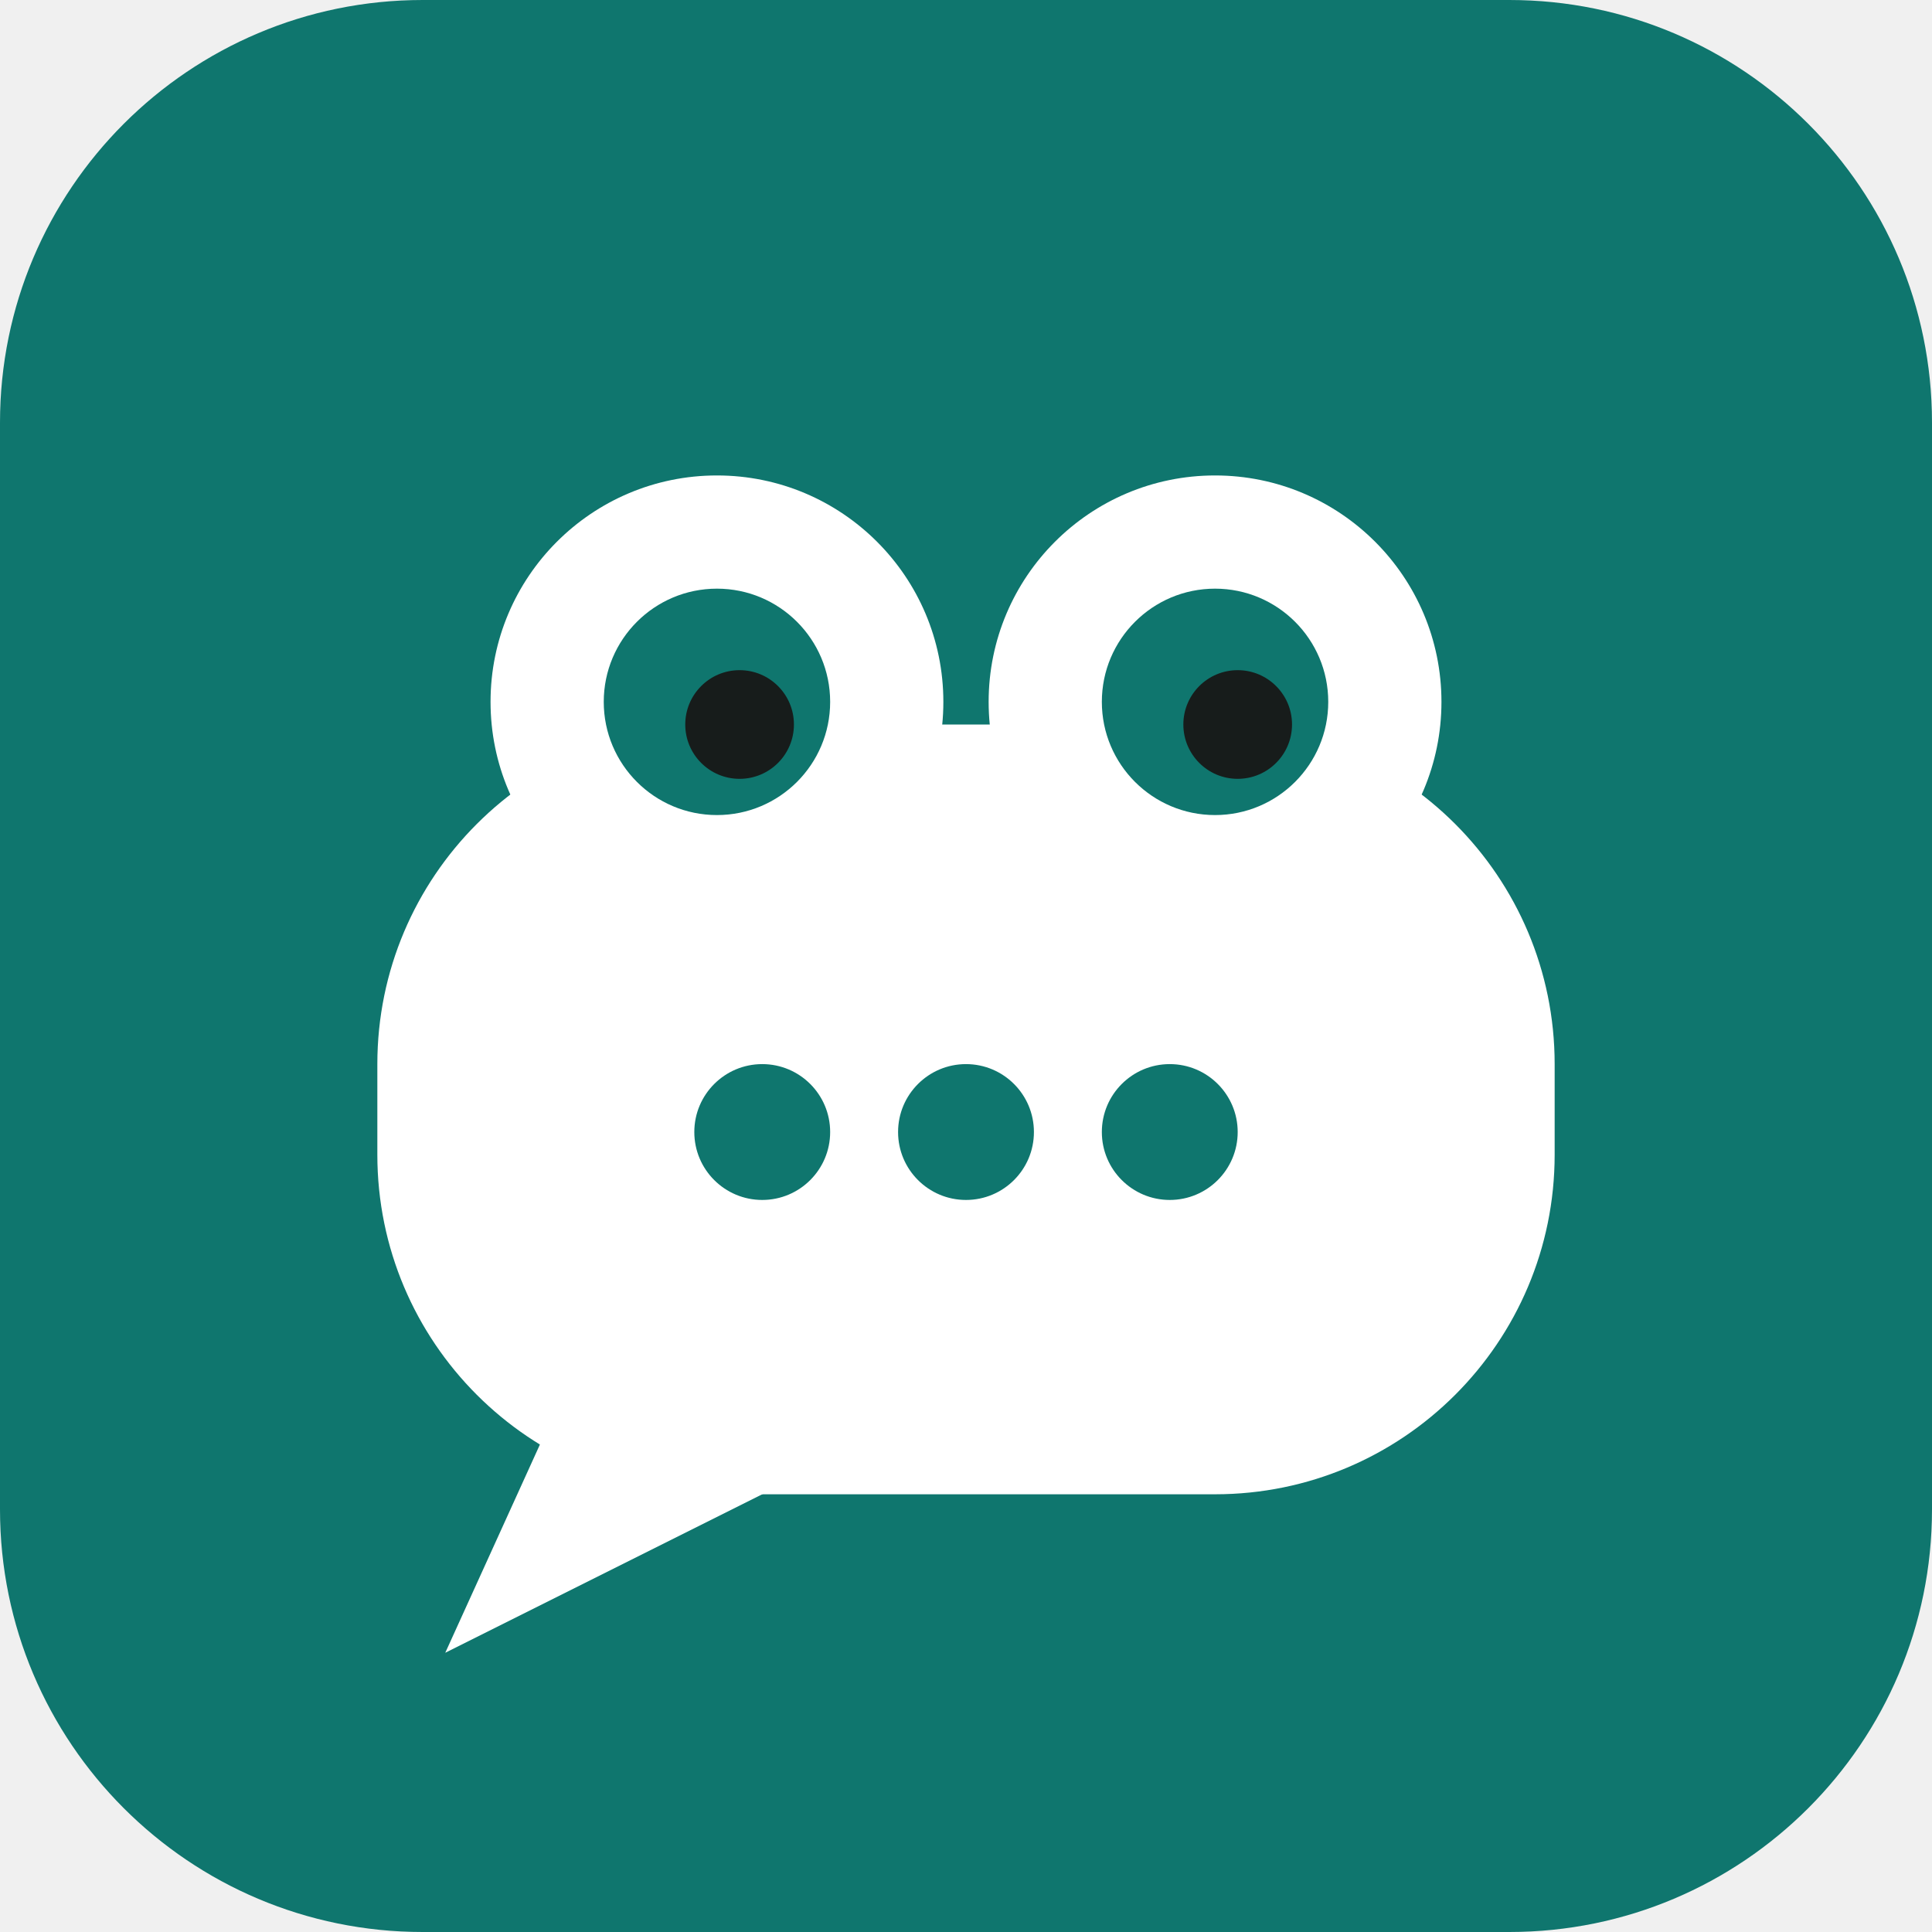
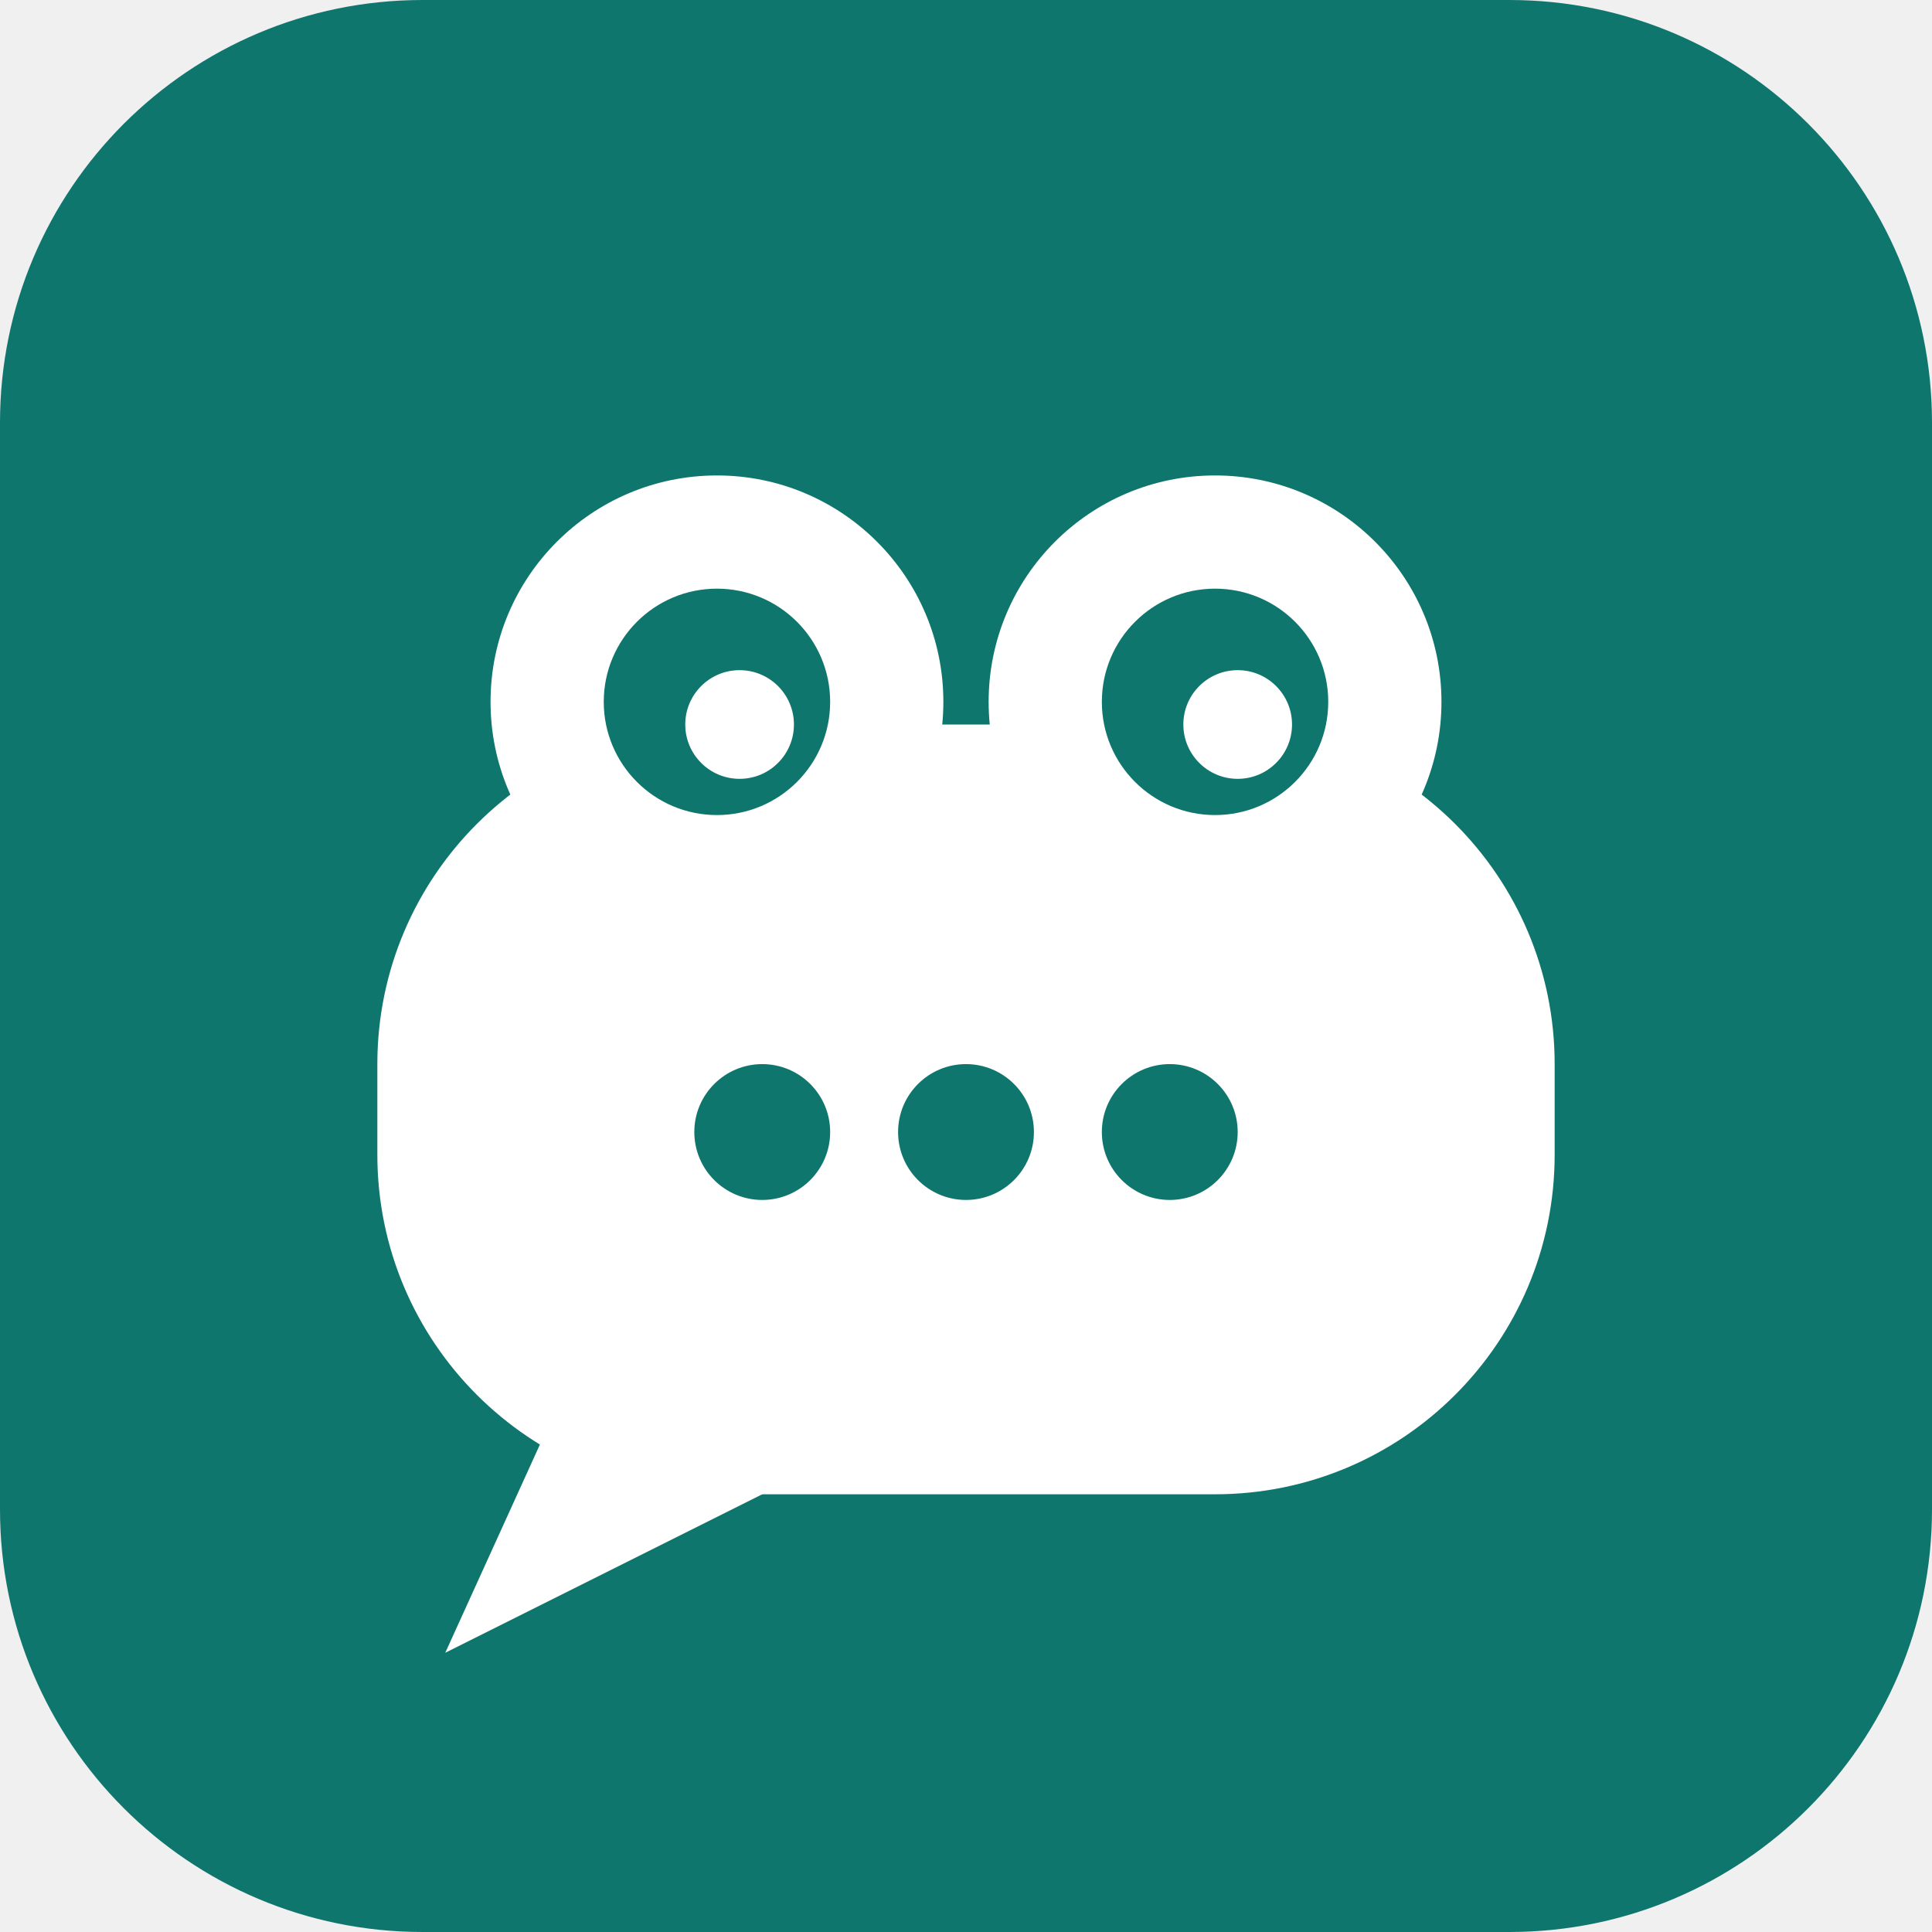
<svg xmlns="http://www.w3.org/2000/svg" viewBox="0 0 64 64">
-   <rect width="64" height="64" rx="14" fill="#0f766e" />
-   <g transform="translate(8 9) scale(.75)">
-     <g fill="#fff">
-       <circle cx="21" cy="19" r="10" />
-       <circle cx="43" cy="19" r="10" />
-       <rect x="6" y="20" width="52" height="34" rx="15" />
-       <path d="M14 50 9 61l16-8z" />
-     </g>
-     <g fill="#0f766e">
+   <mask id="holes">
+     <rect width="64" height="64" fill="#fff" />
+     <g fill="#000">
      <circle cx="21" cy="19" r="5" />
      <circle cx="43" cy="19" r="5" />
      <circle cx="23" cy="38" r="3" />
      <circle cx="32" cy="38" r="3" />
      <circle cx="41" cy="38" r="3" />
    </g>
-     <g fill="#171c1b">
-       <circle cx="22" cy="20" r="2.4" />
-       <circle cx="44" cy="20" r="2.4" />
+   </mask>
+   <rect width="64" height="64" rx="14" fill="#0f766e" />
+   <g transform="translate(8 9) scale(.75)" fill="#fff">
+     <g mask="url(#holes)">
+       <circle cx="21" cy="19" r="10" />
+       <circle cx="43" cy="19" r="10" />
+       <rect x="6" y="20" width="52" height="34" rx="15" />
+       <path d="M14 50 9 61l16-8z" />
    </g>
+     <circle cx="22" cy="20" r="2.4" />
+     <circle cx="44" cy="20" r="2.4" />
  </g>
</svg>
